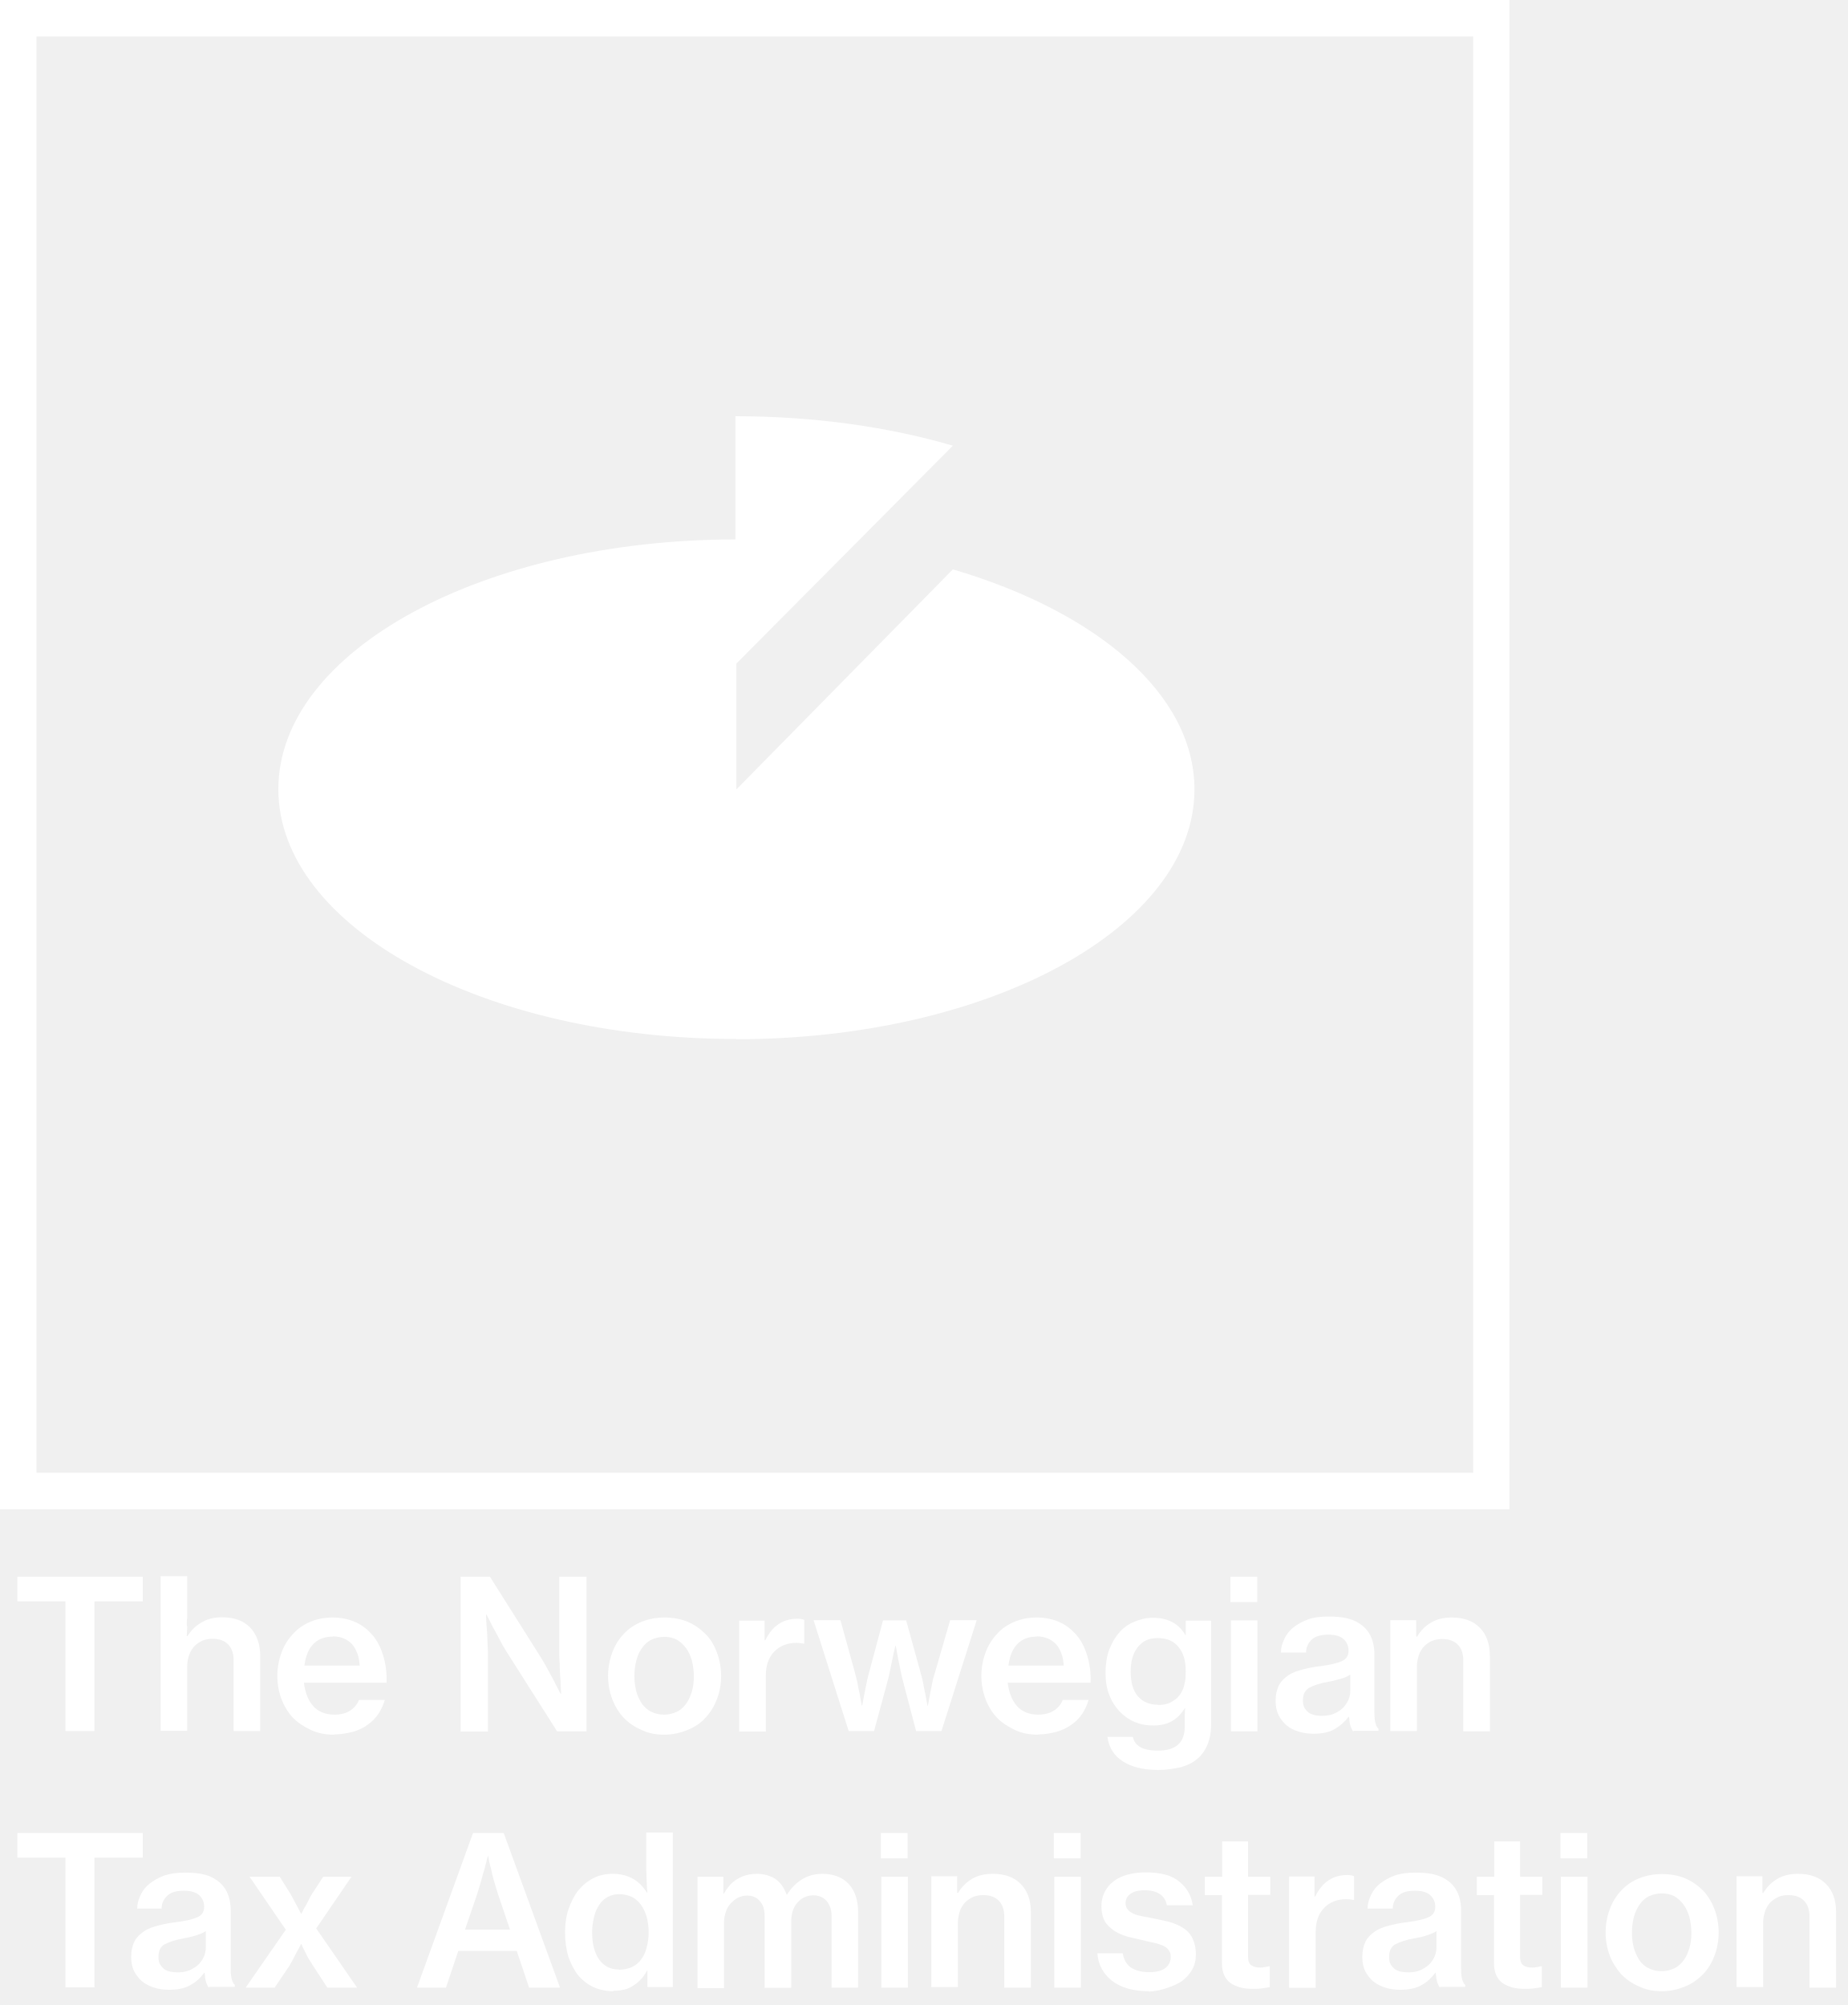
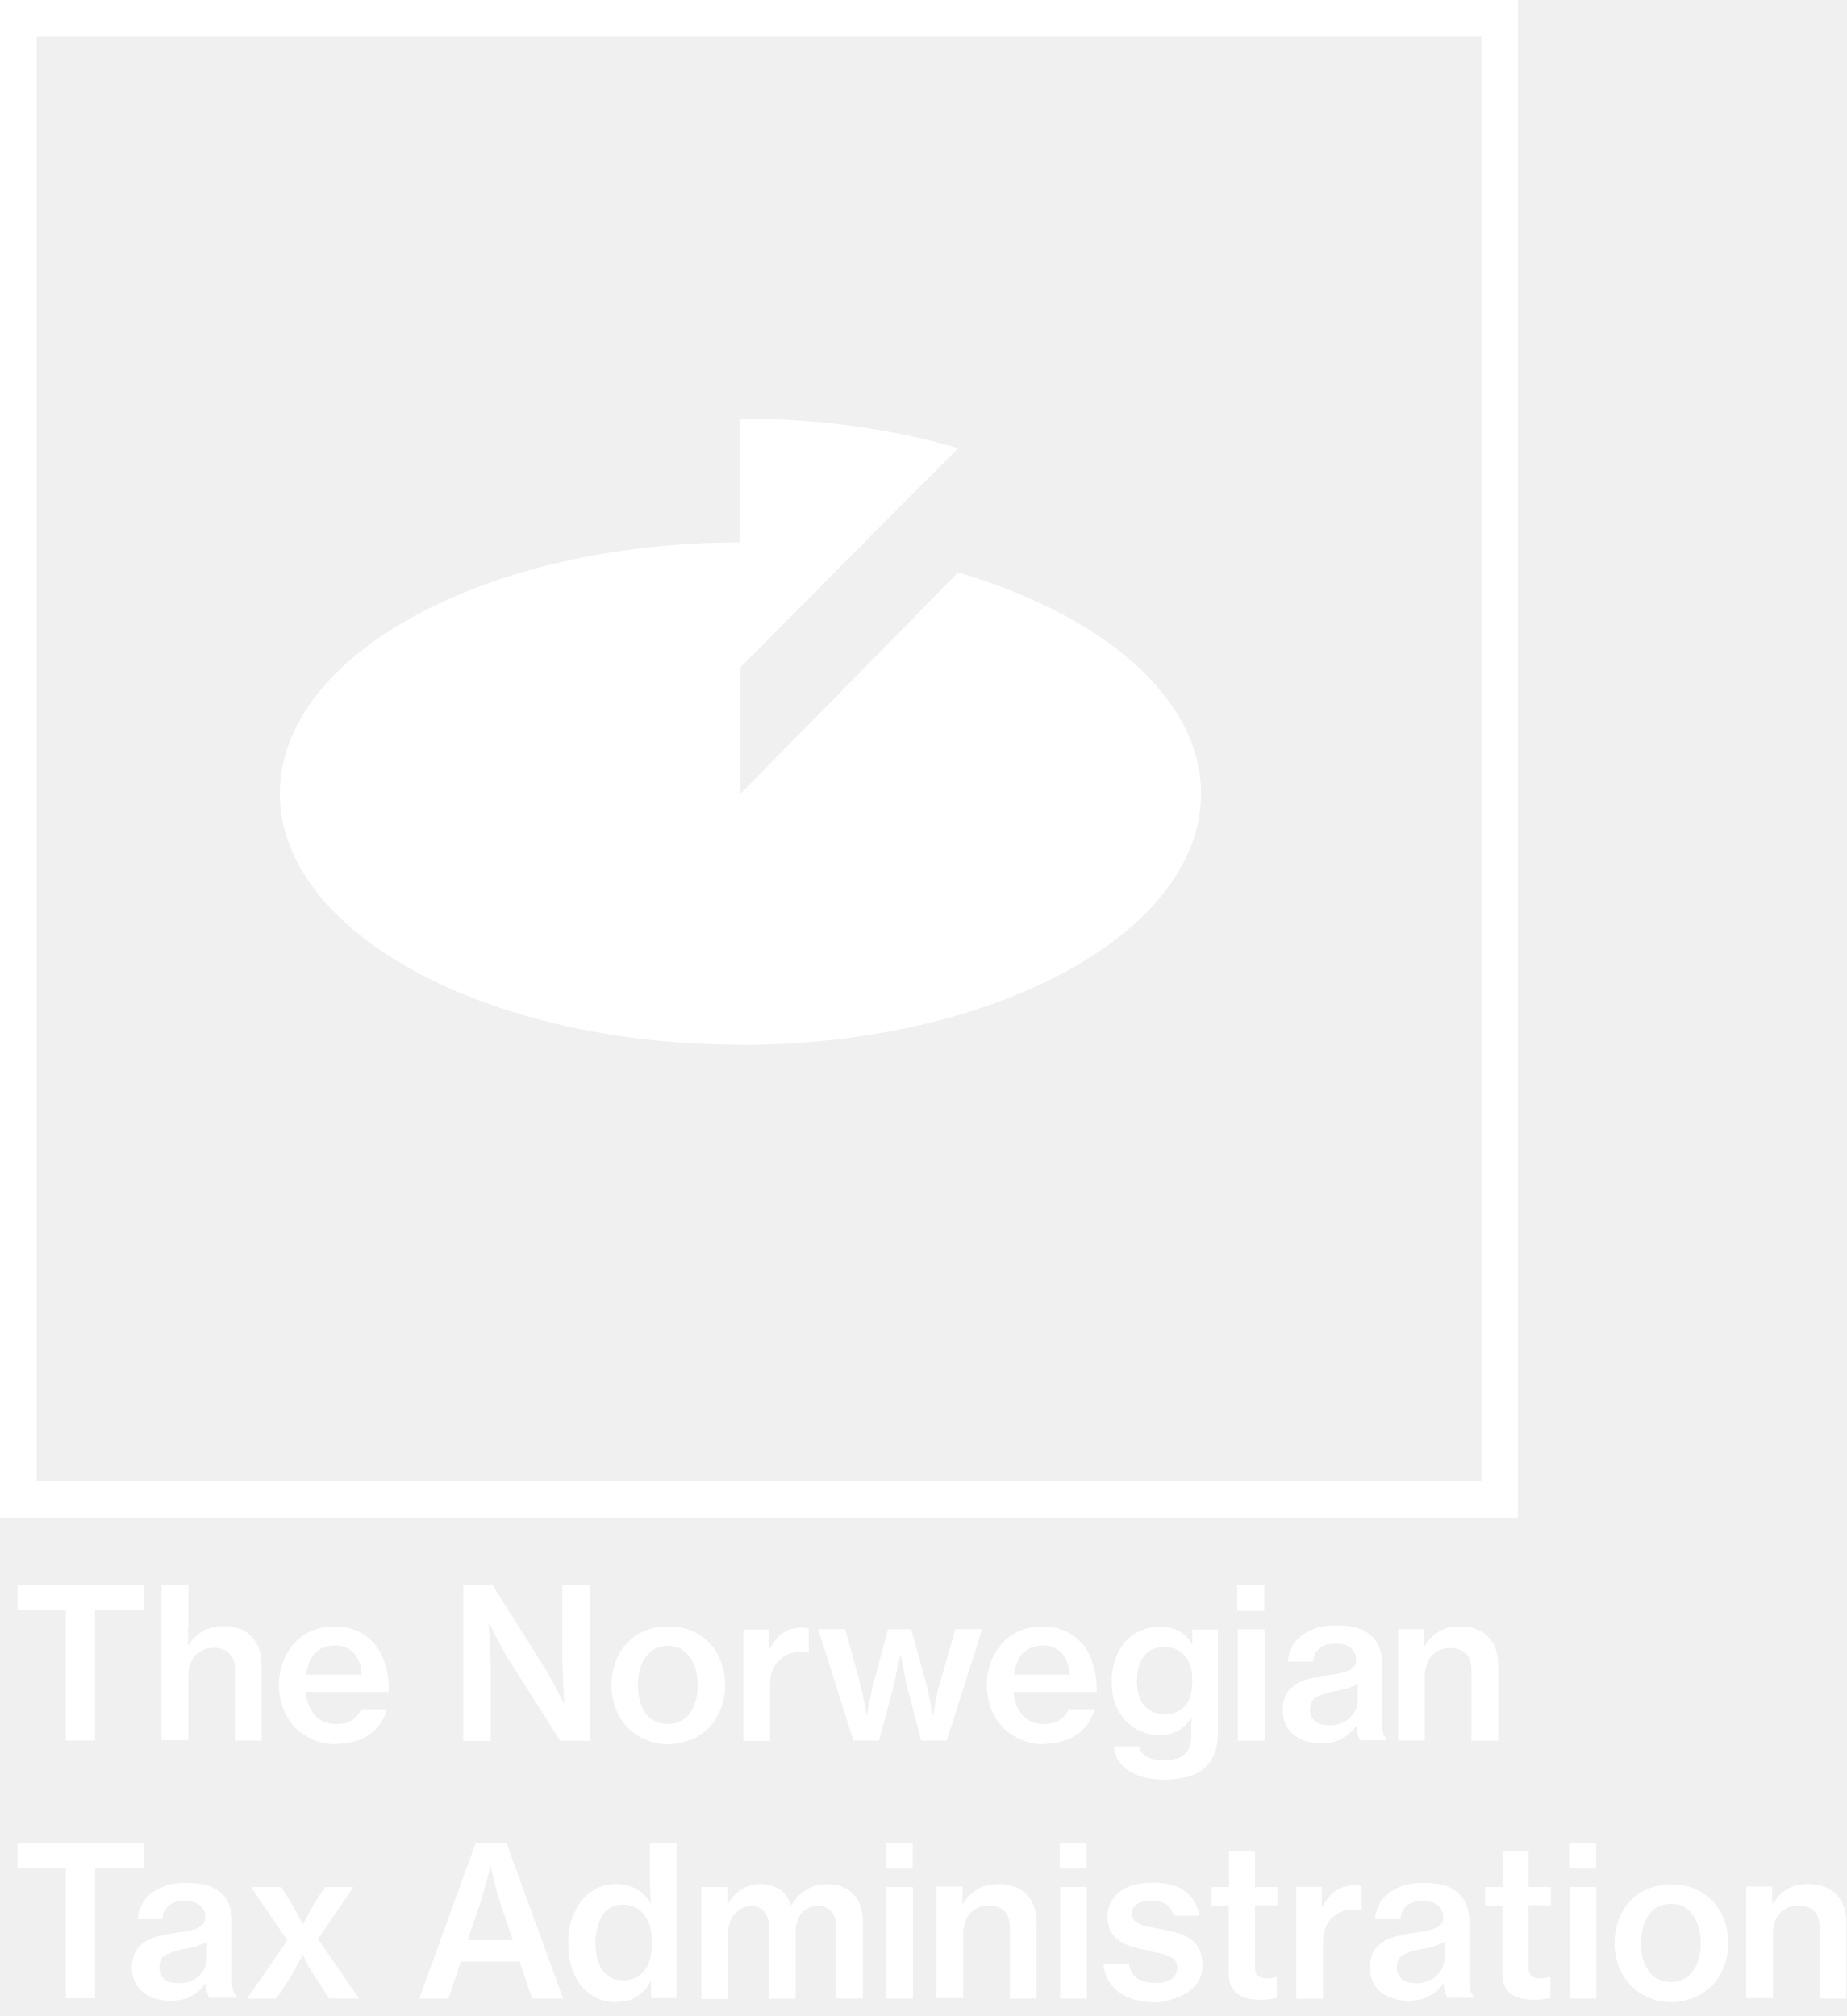
- <svg xmlns="http://www.w3.org/2000/svg" width="82" height="89" viewBox="0 0 82 89" fill="none">
-   <g clip-path="url(#clip0_4502_997)">
-     <path d="M0.771 69.987H6.337V71.081H4.192V76.839H2.905V71.081H0.771V69.987Z" fill="white" />
-     <path d="M8.31 72.176C8.31 72.337 8.289 72.497 8.289 72.626H8.321C8.482 72.369 8.696 72.154 8.954 72.015C9.2 71.865 9.501 71.79 9.854 71.79C10.391 71.79 10.809 71.94 11.098 72.24C11.388 72.54 11.549 72.969 11.549 73.495V76.84H10.369V73.688C10.369 73.398 10.283 73.151 10.123 72.991C9.962 72.83 9.737 72.744 9.426 72.744C9.265 72.744 9.104 72.776 8.975 72.83C8.847 72.894 8.718 72.98 8.621 73.076C8.525 73.194 8.439 73.323 8.396 73.463C8.343 73.613 8.31 73.773 8.31 73.945V76.829H7.131V69.967H8.31V71.822C8.289 71.886 8.289 72.004 8.289 72.165L8.31 72.176Z" fill="white" />
-     <path d="M14.839 77.001C14.453 77.001 14.099 76.937 13.788 76.786C13.477 76.636 13.209 76.465 12.995 76.24C12.78 76.014 12.609 75.725 12.491 75.414C12.373 75.103 12.309 74.749 12.309 74.395C12.309 74.041 12.373 73.688 12.491 73.366C12.609 73.044 12.78 72.765 12.995 72.54C13.209 72.293 13.467 72.122 13.767 71.993C14.067 71.865 14.4 71.8 14.764 71.8C15.129 71.8 15.44 71.865 15.729 71.983C16.008 72.1 16.244 72.272 16.458 72.497C16.705 72.755 16.877 73.076 16.994 73.452C17.113 73.827 17.177 74.245 17.155 74.695H13.488C13.542 75.114 13.67 75.468 13.896 75.725C14.121 75.982 14.443 76.111 14.85 76.111C15.129 76.111 15.365 76.047 15.547 75.929C15.729 75.811 15.858 75.65 15.933 75.457H17.08C17.016 75.682 16.919 75.875 16.802 76.068C16.673 76.261 16.512 76.422 16.33 76.55C16.137 76.701 15.922 76.797 15.665 76.872C15.408 76.937 15.129 76.99 14.829 76.99L14.839 77.001ZM14.775 72.647C14.389 72.647 14.099 72.765 13.885 73.001C13.67 73.237 13.563 73.548 13.51 73.934H15.965C15.944 73.527 15.815 73.205 15.622 72.98C15.408 72.755 15.118 72.637 14.764 72.637L14.775 72.647Z" fill="white" />
-     <path d="M20.436 69.988H21.745L24.018 73.591C24.114 73.741 24.211 73.913 24.308 74.095C24.404 74.277 24.5 74.449 24.586 74.61C24.683 74.803 24.779 74.996 24.876 75.178H24.908C24.887 74.964 24.887 74.76 24.876 74.567C24.854 74.385 24.854 74.192 24.844 73.999C24.844 73.784 24.822 73.613 24.822 73.43V69.988H26.034V76.851H24.726L22.452 73.269C22.356 73.119 22.259 72.948 22.163 72.755C22.066 72.562 21.97 72.401 21.884 72.24C21.788 72.047 21.691 71.854 21.595 71.672H21.573C21.573 71.886 21.595 72.09 21.605 72.283C21.627 72.465 21.627 72.658 21.637 72.851C21.637 73.066 21.659 73.237 21.659 73.42V76.862H20.447V69.999H20.426L20.436 69.988Z" fill="white" />
-     <path d="M29.497 77.001C29.111 77.001 28.768 76.937 28.468 76.786C28.157 76.658 27.889 76.465 27.674 76.24C27.46 76.014 27.288 75.725 27.171 75.414C27.053 75.103 26.988 74.749 26.988 74.395C26.988 74.041 27.053 73.688 27.171 73.366C27.288 73.044 27.46 72.765 27.674 72.54C27.9 72.293 28.157 72.122 28.468 71.993C28.779 71.865 29.133 71.8 29.497 71.8C29.862 71.8 30.227 71.865 30.527 71.993C30.838 72.122 31.095 72.315 31.32 72.54C31.546 72.765 31.706 73.044 31.824 73.366C31.942 73.688 32.007 74.031 32.007 74.395C32.007 74.76 31.942 75.103 31.824 75.414C31.706 75.725 31.535 76.014 31.32 76.24C31.106 76.486 30.838 76.658 30.527 76.786C30.216 76.915 29.862 77.001 29.497 77.001ZM29.476 76.111C29.69 76.111 29.884 76.057 30.044 75.982C30.205 75.907 30.355 75.768 30.452 75.628C30.57 75.468 30.645 75.285 30.709 75.082C30.773 74.867 30.795 74.642 30.795 74.406C30.795 74.17 30.763 73.934 30.709 73.709C30.645 73.495 30.559 73.302 30.452 73.162C30.334 73.001 30.205 72.883 30.044 72.787C29.884 72.701 29.69 72.658 29.476 72.658C29.262 72.658 29.069 72.712 28.908 72.787C28.747 72.862 28.597 73.001 28.489 73.162C28.372 73.323 28.297 73.505 28.243 73.709C28.189 73.913 28.157 74.149 28.157 74.406C28.157 74.653 28.189 74.878 28.243 75.082C28.297 75.296 28.393 75.468 28.489 75.628C28.607 75.778 28.736 75.907 28.908 75.982C29.069 76.068 29.262 76.111 29.476 76.111Z" fill="white" />
-     <path d="M33.936 72.808H33.969C34.28 72.165 34.762 71.854 35.384 71.854C35.534 71.854 35.631 71.875 35.695 71.908V72.959H35.663C35.566 72.937 35.448 72.926 35.341 72.926C34.955 72.926 34.633 73.044 34.376 73.302C34.119 73.559 33.99 73.913 33.99 74.395V76.862H32.81V71.94H33.936V72.808Z" fill="white" />
-     <path d="M36.092 71.918H37.303L37.936 74.213C37.968 74.363 38.022 74.524 38.054 74.685C38.086 74.867 38.118 75.028 38.151 75.168C38.183 75.35 38.215 75.521 38.247 75.704H38.269C38.301 75.521 38.333 75.361 38.365 75.189C38.397 75.039 38.429 74.878 38.462 74.706C38.494 74.524 38.547 74.363 38.58 74.224L39.191 71.929H40.22L40.853 74.224C40.885 74.374 40.938 74.513 40.971 74.696C41.003 74.878 41.035 75.039 41.067 75.178C41.099 75.361 41.132 75.532 41.164 75.714H41.185C41.217 75.532 41.249 75.361 41.282 75.178C41.314 75.028 41.346 74.867 41.378 74.696C41.41 74.513 41.464 74.353 41.507 74.213L42.172 71.918H43.351L41.786 76.84H40.66L40.048 74.503C40.016 74.374 39.984 74.224 39.952 74.063C39.92 73.902 39.888 73.741 39.855 73.591C39.823 73.409 39.791 73.237 39.759 73.055H39.738C39.705 73.237 39.652 73.409 39.62 73.591C39.587 73.741 39.555 73.902 39.523 74.063C39.491 74.224 39.459 74.374 39.427 74.503L38.794 76.84H37.668L36.113 71.929L36.092 71.918Z" fill="white" />
-     <path d="M46.087 77.001C45.701 77.001 45.347 76.937 45.036 76.786C44.725 76.636 44.457 76.465 44.243 76.24C44.028 76.014 43.857 75.725 43.739 75.414C43.621 75.092 43.557 74.749 43.557 74.395C43.557 74.041 43.621 73.688 43.739 73.366C43.857 73.044 44.028 72.765 44.243 72.54C44.457 72.293 44.715 72.122 45.015 71.993C45.315 71.865 45.648 71.8 46.012 71.8C46.377 71.8 46.688 71.865 46.977 71.983C47.256 72.1 47.492 72.272 47.706 72.497C47.953 72.755 48.125 73.076 48.242 73.452C48.361 73.827 48.425 74.245 48.403 74.695H44.725C44.779 75.114 44.908 75.468 45.133 75.725C45.358 75.982 45.68 76.111 46.087 76.111C46.366 76.111 46.602 76.047 46.784 75.929C46.967 75.811 47.095 75.65 47.17 75.457H48.318C48.253 75.682 48.157 75.875 48.039 76.068C47.91 76.261 47.749 76.422 47.567 76.55C47.385 76.679 47.16 76.797 46.902 76.872C46.645 76.937 46.366 76.99 46.077 76.99L46.087 77.001ZM46.023 72.647C45.637 72.647 45.347 72.765 45.133 73.001C44.918 73.237 44.811 73.548 44.758 73.934H47.213C47.192 73.527 47.063 73.205 46.87 72.98C46.645 72.755 46.366 72.637 46.012 72.637L46.023 72.647Z" fill="white" />
-     <path d="M51.417 78.567C50.752 78.567 50.226 78.438 49.83 78.18C49.433 77.923 49.218 77.569 49.154 77.097H50.28C50.366 77.505 50.73 77.709 51.395 77.709C52.189 77.709 52.586 77.355 52.586 76.626V76.143C52.586 76.025 52.586 75.918 52.607 75.832H52.586C52.425 76.079 52.242 76.272 52.017 76.4C51.792 76.529 51.513 76.593 51.191 76.593C50.87 76.593 50.612 76.54 50.355 76.433C50.098 76.325 49.873 76.154 49.68 75.961C49.487 75.746 49.336 75.51 49.229 75.221C49.111 74.931 49.068 74.588 49.068 74.234C49.068 73.881 49.122 73.527 49.229 73.237C49.347 72.926 49.487 72.69 49.669 72.476C49.851 72.261 50.076 72.101 50.334 71.993C50.591 71.886 50.87 71.811 51.159 71.811C51.835 71.811 52.317 72.068 52.607 72.572H52.628V71.94H53.754V76.54C53.754 76.894 53.701 77.183 53.593 77.441C53.486 77.698 53.336 77.912 53.143 78.073C52.929 78.255 52.693 78.363 52.403 78.448C52.092 78.513 51.77 78.567 51.417 78.567ZM51.395 75.682C51.62 75.682 51.803 75.65 51.964 75.564C52.124 75.478 52.253 75.382 52.35 75.253C52.446 75.124 52.532 74.964 52.564 74.781C52.618 74.599 52.628 74.395 52.628 74.181C52.628 73.741 52.532 73.387 52.317 73.119C52.103 72.851 51.803 72.712 51.385 72.712C50.998 72.712 50.709 72.84 50.495 73.119C50.28 73.398 50.184 73.752 50.184 74.202C50.184 74.653 50.28 75.028 50.495 75.285C50.72 75.543 51.009 75.671 51.395 75.671V75.682Z" fill="white" />
-     <path d="M54.611 69.988H55.802V71.114H54.611V69.988ZM54.633 71.929H55.812V76.851H54.633V71.929Z" fill="white" />
-     <path d="M60.059 76.861C60.059 76.861 59.974 76.733 59.941 76.615C59.909 76.518 59.888 76.368 59.877 76.207H59.855C59.695 76.422 59.502 76.593 59.255 76.743C59.008 76.894 58.687 76.958 58.301 76.958C58.054 76.958 57.829 76.926 57.636 76.861C57.421 76.797 57.25 76.711 57.1 76.583C56.95 76.454 56.842 76.304 56.746 76.132C56.66 75.95 56.617 75.746 56.617 75.5C56.617 75.221 56.671 74.996 56.767 74.803C56.864 74.62 57.014 74.481 57.185 74.363C57.357 74.245 57.572 74.17 57.818 74.106C58.065 74.041 58.333 73.988 58.622 73.956C59.03 73.902 59.33 73.838 59.544 73.741C59.759 73.645 59.855 73.494 59.855 73.269C59.855 73.055 59.77 72.883 59.63 72.755C59.491 72.626 59.255 72.561 58.965 72.561C58.622 72.561 58.386 72.626 58.226 72.776C58.065 72.926 57.968 73.119 57.968 73.355H56.853C56.853 73.141 56.907 72.948 57.003 72.755C57.089 72.561 57.228 72.379 57.411 72.24C57.593 72.09 57.797 71.983 58.054 71.886C58.311 71.79 58.622 71.757 58.976 71.757C59.266 71.757 59.512 71.779 59.737 71.822C59.963 71.875 60.145 71.94 60.306 72.047C60.778 72.336 61.003 72.808 61.003 73.451V76.046C61.003 76.261 61.024 76.4 61.056 76.518C61.089 76.636 61.142 76.701 61.185 76.743V76.829H60.07V76.851L60.059 76.861ZM58.676 76.164C58.89 76.164 59.062 76.132 59.212 76.068C59.362 76.004 59.491 75.918 59.598 75.821C59.695 75.725 59.78 75.596 59.845 75.467C59.898 75.339 59.931 75.189 59.931 75.06V74.331C59.813 74.417 59.673 74.481 59.491 74.524C59.309 74.577 59.148 74.62 58.955 74.653C58.58 74.717 58.311 74.813 58.118 74.91C57.925 75.028 57.829 75.199 57.829 75.478C57.829 75.607 57.85 75.725 57.893 75.8C57.936 75.875 58.011 75.961 58.075 76.014C58.14 76.068 58.236 76.1 58.354 76.132C58.483 76.164 58.58 76.164 58.697 76.164H58.676Z" fill="white" />
-     <path d="M62.867 72.647H62.899C63.06 72.369 63.275 72.165 63.532 72.015C63.789 71.865 64.1 71.8 64.433 71.8C64.969 71.8 65.387 71.95 65.677 72.251C65.987 72.562 66.127 72.98 66.127 73.505V76.851H64.947V73.698C64.947 73.409 64.862 73.162 64.701 73.001C64.54 72.84 64.315 72.755 64.004 72.755C63.843 72.755 63.682 72.787 63.553 72.84C63.425 72.894 63.296 72.99 63.2 73.087C63.103 73.205 63.017 73.334 62.974 73.473C62.931 73.612 62.889 73.784 62.889 73.956V76.84H61.709V71.918H62.856V72.626L62.867 72.647Z" fill="white" />
-     <path d="M0.771 81.365H6.337V82.459H4.192V88.217H2.905V82.459H0.771V81.365Z" fill="white" />
-     <path d="M9.264 88.228C9.264 88.228 9.179 88.099 9.146 87.981C9.114 87.885 9.093 87.734 9.082 87.573H9.061C8.9 87.788 8.707 87.981 8.46 88.11C8.213 88.26 7.892 88.324 7.506 88.324C7.259 88.324 7.034 88.292 6.841 88.228C6.626 88.163 6.455 88.067 6.305 87.949C6.155 87.82 6.047 87.67 5.951 87.499C5.865 87.316 5.822 87.112 5.822 86.866C5.822 86.587 5.876 86.362 5.972 86.169C6.069 85.987 6.219 85.847 6.391 85.729C6.562 85.611 6.777 85.536 7.023 85.472C7.27 85.407 7.538 85.354 7.827 85.322C8.235 85.268 8.535 85.204 8.75 85.107C8.964 85.022 9.061 84.861 9.061 84.635C9.061 84.421 8.975 84.249 8.835 84.121C8.696 83.992 8.46 83.928 8.171 83.928C7.827 83.928 7.592 83.992 7.431 84.142C7.27 84.292 7.173 84.485 7.173 84.721H6.09C6.09 84.507 6.144 84.314 6.24 84.121C6.326 83.928 6.466 83.746 6.648 83.606C6.83 83.467 7.034 83.349 7.291 83.252C7.549 83.166 7.86 83.124 8.213 83.124C8.503 83.124 8.75 83.145 8.975 83.188C9.2 83.231 9.382 83.306 9.543 83.413C10.015 83.692 10.24 84.174 10.24 84.818V87.413C10.24 87.627 10.261 87.767 10.294 87.885C10.326 88.002 10.38 88.067 10.422 88.11V88.195H9.275V88.217L9.264 88.228ZM7.881 87.552C8.096 87.552 8.267 87.52 8.417 87.456C8.567 87.391 8.696 87.305 8.803 87.209C8.9 87.112 8.986 86.995 9.05 86.855C9.103 86.726 9.136 86.576 9.136 86.448V85.719C9.018 85.804 8.878 85.847 8.696 85.912C8.514 85.965 8.353 86.008 8.16 86.04C7.785 86.105 7.516 86.201 7.323 86.297C7.13 86.394 7.034 86.587 7.034 86.866C7.034 86.995 7.055 87.112 7.098 87.188C7.152 87.273 7.216 87.348 7.281 87.402C7.366 87.456 7.441 87.499 7.559 87.52C7.688 87.541 7.785 87.552 7.903 87.552H7.881Z" fill="white" />
-     <path d="M12.674 85.644L11.076 83.306H12.416L12.899 84.078C12.952 84.164 12.995 84.26 13.049 84.357C13.102 84.454 13.145 84.55 13.199 84.636C13.253 84.754 13.317 84.85 13.36 84.947H13.381C13.435 84.85 13.478 84.732 13.542 84.636C13.596 84.55 13.639 84.454 13.692 84.357C13.746 84.26 13.789 84.164 13.842 84.078L14.346 83.306H15.601L14.035 85.601L15.848 88.228H14.529L13.885 87.242C13.832 87.156 13.767 87.059 13.703 86.952C13.639 86.845 13.585 86.737 13.542 86.641C13.478 86.523 13.424 86.416 13.381 86.298H13.36C13.306 86.416 13.242 86.523 13.178 86.641C13.124 86.737 13.06 86.855 13.017 86.952C12.952 87.07 12.899 87.166 12.856 87.242L12.191 88.228H10.904L12.695 85.644H12.674Z" fill="white" />
-     <path d="M20.985 81.365H22.357L24.856 88.228H23.483L22.936 86.598H20.341L19.795 88.228H18.508L20.995 81.365H20.985ZM20.663 85.654H22.636L22.1 84.067C22.036 83.853 21.971 83.66 21.918 83.467C21.864 83.274 21.821 83.092 21.789 82.931C21.735 82.749 21.703 82.577 21.671 82.395H21.65C21.596 82.588 21.553 82.781 21.5 82.974C21.446 83.135 21.403 83.317 21.349 83.51C21.296 83.703 21.231 83.885 21.189 84.046L20.642 85.644L20.663 85.654Z" fill="white" />
-     <path d="M27.235 88.389C26.914 88.389 26.603 88.324 26.345 88.206C26.088 88.088 25.863 87.917 25.67 87.692C25.488 87.466 25.348 87.188 25.23 86.866C25.134 86.544 25.08 86.191 25.08 85.783C25.08 85.376 25.134 85.022 25.241 84.722C25.359 84.4 25.498 84.121 25.681 83.896C25.874 83.671 26.099 83.488 26.356 83.36C26.613 83.231 26.903 83.177 27.214 83.177C27.557 83.177 27.857 83.263 28.104 83.403C28.361 83.553 28.554 83.756 28.715 84.014H28.737C28.715 83.885 28.715 83.724 28.704 83.542C28.704 83.36 28.683 83.167 28.683 82.995V81.344H29.863V88.206H28.737V87.477H28.715C28.565 87.767 28.361 87.981 28.104 88.142C27.879 88.303 27.568 88.367 27.235 88.367V88.389ZM27.482 87.434C27.697 87.434 27.89 87.381 28.05 87.316C28.211 87.231 28.361 87.123 28.458 86.973C28.576 86.823 28.651 86.652 28.704 86.437C28.758 86.223 28.79 86.019 28.79 85.772C28.79 85.526 28.758 85.3 28.704 85.097C28.651 84.893 28.554 84.711 28.458 84.561C28.34 84.41 28.211 84.282 28.05 84.207C27.89 84.132 27.697 84.078 27.482 84.078C27.289 84.078 27.107 84.132 26.967 84.207C26.828 84.282 26.689 84.4 26.592 84.561C26.495 84.711 26.41 84.882 26.367 85.097C26.313 85.311 26.281 85.536 26.281 85.762C26.281 86.266 26.378 86.652 26.571 86.952C26.785 87.263 27.075 87.424 27.471 87.424L27.482 87.434Z" fill="white" />
-     <path d="M30.979 83.306H32.104V84.046H32.136C32.297 83.767 32.49 83.542 32.737 83.402C32.984 83.252 33.273 83.177 33.606 83.177C33.916 83.177 34.185 83.263 34.41 83.402C34.635 83.552 34.796 83.788 34.914 84.099H34.935C35.128 83.778 35.375 83.552 35.632 83.402C35.89 83.252 36.179 83.177 36.49 83.177C36.994 83.177 37.391 83.327 37.67 83.628C37.948 83.928 38.088 84.357 38.088 84.882V88.228H36.908V85.043C36.908 84.754 36.822 84.539 36.683 84.378C36.544 84.217 36.34 84.132 36.104 84.132C35.815 84.132 35.568 84.249 35.396 84.453C35.203 84.668 35.117 84.957 35.117 85.311V88.239H33.938V85.054C33.938 84.764 33.874 84.55 33.724 84.389C33.595 84.228 33.402 84.142 33.155 84.142C33.026 84.142 32.898 84.174 32.769 84.228C32.641 84.292 32.544 84.378 32.447 84.475C32.351 84.571 32.265 84.7 32.222 84.85C32.169 85 32.136 85.161 32.136 85.322V88.249H30.957V83.306H30.979Z" fill="white" />
-     <path d="M39.096 81.365H40.286V82.491H39.096V81.365ZM39.117 83.306H40.297V88.228H39.117V83.306Z" fill="white" />
-     <path d="M42.494 84.024H42.526C42.687 83.746 42.901 83.542 43.159 83.392C43.416 83.242 43.727 83.177 44.06 83.177C44.596 83.177 45.014 83.327 45.303 83.628C45.614 83.939 45.754 84.357 45.754 84.882V88.228H44.574V85.064C44.574 84.775 44.489 84.528 44.328 84.368C44.167 84.207 43.942 84.121 43.631 84.121C43.47 84.121 43.309 84.153 43.18 84.207C43.052 84.271 42.923 84.357 42.826 84.453C42.73 84.571 42.644 84.7 42.601 84.839C42.558 84.979 42.516 85.15 42.516 85.322V88.206H41.336V83.284H42.483V84.014L42.494 84.024Z" fill="white" />
-     <path d="M46.773 81.365H47.964V82.491H46.773V81.365ZM46.795 83.306H47.974V88.228H46.795V83.306Z" fill="white" />
-     <path d="M50.998 88.389C50.29 88.389 49.743 88.228 49.346 87.917C48.961 87.606 48.746 87.209 48.703 86.705H49.829C49.883 86.995 50.011 87.22 50.215 87.349C50.419 87.478 50.687 87.542 51.008 87.542C51.33 87.542 51.577 87.478 51.738 87.349C51.888 87.22 51.963 87.059 51.963 86.866C51.963 86.738 51.931 86.641 51.866 86.555C51.802 86.469 51.716 86.405 51.609 86.362C51.502 86.319 51.362 86.266 51.202 86.234C51.041 86.201 50.88 86.169 50.687 86.116C50.462 86.062 50.236 86.019 50.011 85.955C49.797 85.891 49.604 85.805 49.443 85.698C49.282 85.579 49.132 85.451 49.035 85.279C48.939 85.108 48.885 84.872 48.885 84.604C48.885 84.379 48.939 84.164 49.035 83.971C49.132 83.789 49.261 83.628 49.443 83.499C49.604 83.371 49.818 83.274 50.054 83.21C50.29 83.145 50.558 83.113 50.848 83.113C51.513 83.113 52.006 83.242 52.338 83.521C52.681 83.799 52.874 84.132 52.939 84.572H51.791C51.706 84.132 51.373 83.907 50.805 83.907C50.526 83.907 50.322 83.96 50.172 84.068C50.022 84.175 49.958 84.325 49.958 84.486C49.958 84.604 49.99 84.679 50.054 84.765C50.118 84.85 50.204 84.893 50.312 84.947C50.419 85.001 50.558 85.033 50.719 85.065C50.869 85.097 51.041 85.129 51.223 85.161C51.47 85.215 51.695 85.258 51.899 85.311C52.124 85.376 52.317 85.462 52.499 85.569C52.681 85.687 52.821 85.826 52.917 86.019C53.014 86.212 53.078 86.459 53.078 86.748C53.078 87.006 53.025 87.231 52.917 87.424C52.81 87.617 52.66 87.778 52.478 87.928C52.285 88.056 52.07 88.153 51.813 88.239C51.555 88.325 51.277 88.4 50.987 88.4L50.998 88.389Z" fill="white" />
-     <path d="M53.485 83.306H54.247V81.741H55.394V83.306H56.38V84.111H55.394V86.866C55.394 87.049 55.448 87.177 55.544 87.242C55.641 87.306 55.769 87.338 55.93 87.338C55.995 87.338 56.059 87.338 56.123 87.317C56.188 87.317 56.252 87.295 56.306 87.284H56.359V88.207C56.263 88.228 56.145 88.239 56.016 88.26C55.887 88.282 55.737 88.282 55.576 88.282C55.383 88.282 55.201 88.26 55.029 88.217C54.869 88.164 54.718 88.099 54.611 88.024C54.504 87.949 54.397 87.81 54.332 87.671C54.268 87.52 54.236 87.349 54.236 87.124V84.121H53.475V83.317H53.496L53.485 83.306Z" fill="white" />
-     <path d="M58.343 84.185H58.375C58.686 83.542 59.168 83.231 59.79 83.231C59.94 83.231 60.037 83.252 60.101 83.285V84.335H60.069C59.973 84.314 59.855 84.303 59.747 84.303C59.361 84.303 59.04 84.421 58.782 84.678C58.525 84.936 58.396 85.29 58.396 85.772V88.239H57.217V83.295H58.343V84.185Z" fill="white" />
-     <path d="M63.907 88.228C63.907 88.228 63.821 88.099 63.789 87.981C63.757 87.885 63.735 87.734 63.725 87.573H63.703C63.542 87.788 63.349 87.981 63.103 88.11C62.856 88.26 62.534 88.324 62.148 88.324C61.902 88.324 61.676 88.292 61.483 88.228C61.269 88.163 61.097 88.067 60.947 87.949C60.797 87.82 60.69 87.67 60.593 87.499C60.508 87.316 60.465 87.112 60.465 86.866C60.465 86.587 60.519 86.362 60.615 86.169C60.712 85.987 60.862 85.847 61.033 85.729C61.205 85.611 61.419 85.536 61.666 85.472C61.912 85.407 62.181 85.354 62.47 85.322C62.877 85.268 63.178 85.204 63.392 85.107C63.607 85.022 63.703 84.861 63.703 84.635C63.703 84.421 63.617 84.249 63.478 84.121C63.339 83.992 63.103 83.928 62.813 83.928C62.47 83.928 62.234 83.992 62.073 84.142C61.912 84.292 61.816 84.485 61.816 84.721H60.701C60.701 84.507 60.754 84.314 60.851 84.121C60.937 83.928 61.076 83.746 61.258 83.606C61.441 83.467 61.644 83.349 61.902 83.252C62.159 83.166 62.47 83.124 62.824 83.124C63.113 83.124 63.36 83.145 63.585 83.188C63.81 83.242 63.993 83.306 64.153 83.413C64.625 83.692 64.85 84.174 64.85 84.818V87.413C64.85 87.627 64.872 87.767 64.904 87.885C64.936 88.002 64.99 88.067 65.033 88.11V88.195H63.918V88.217L63.907 88.228ZM62.502 87.552C62.717 87.552 62.888 87.52 63.038 87.456C63.188 87.391 63.317 87.305 63.424 87.209C63.521 87.112 63.607 86.995 63.671 86.855C63.725 86.726 63.757 86.576 63.757 86.448V85.719C63.639 85.804 63.499 85.847 63.317 85.912C63.135 85.976 62.974 86.008 62.781 86.04C62.406 86.105 62.138 86.201 61.945 86.297C61.752 86.394 61.655 86.587 61.655 86.866C61.655 86.995 61.676 87.112 61.719 87.188C61.762 87.263 61.837 87.348 61.902 87.402C61.987 87.456 62.063 87.499 62.181 87.52C62.309 87.541 62.427 87.552 62.524 87.552H62.502Z" fill="white" />
-     <path d="M65.559 83.306H66.321V81.741H67.468V83.306H68.455V84.111H67.468V86.866C67.468 87.049 67.522 87.177 67.618 87.242C67.715 87.306 67.844 87.338 68.004 87.338C68.069 87.338 68.133 87.338 68.197 87.317C68.262 87.317 68.326 87.295 68.38 87.284H68.433V88.207C68.337 88.228 68.219 88.239 68.09 88.26C67.962 88.282 67.811 88.282 67.65 88.282C67.457 88.282 67.275 88.26 67.104 88.217C66.943 88.164 66.793 88.099 66.686 88.024C66.578 87.949 66.471 87.81 66.407 87.671C66.342 87.52 66.31 87.349 66.31 87.124V84.121H65.549V83.317H65.57L65.559 83.306Z" fill="white" />
-     <path d="M69.258 81.365H70.448V82.491H69.258V81.365ZM69.279 83.306H70.459V88.228H69.279V83.306Z" fill="white" />
-     <path d="M73.773 88.389C73.387 88.389 73.044 88.324 72.743 88.174C72.433 88.046 72.164 87.852 71.95 87.627C71.736 87.381 71.564 87.113 71.446 86.802C71.328 86.48 71.264 86.137 71.264 85.783C71.264 85.429 71.328 85.075 71.446 84.754C71.564 84.432 71.736 84.153 71.95 83.928C72.175 83.681 72.433 83.51 72.743 83.381C73.054 83.252 73.408 83.188 73.773 83.188C74.137 83.188 74.502 83.252 74.802 83.381C75.103 83.51 75.371 83.703 75.596 83.928C75.821 84.174 75.982 84.443 76.1 84.754C76.218 85.075 76.282 85.418 76.282 85.783C76.282 86.147 76.218 86.491 76.1 86.802C75.982 87.123 75.81 87.402 75.596 87.627C75.381 87.852 75.113 88.046 74.802 88.174C74.491 88.303 74.137 88.389 73.773 88.389ZM73.751 87.499C73.966 87.499 74.159 87.445 74.32 87.37C74.481 87.295 74.631 87.156 74.727 87.016C74.845 86.866 74.92 86.673 74.984 86.469C75.049 86.255 75.07 86.03 75.07 85.794C75.07 85.558 75.038 85.322 74.984 85.097C74.92 84.882 74.834 84.689 74.727 84.55C74.609 84.389 74.481 84.271 74.32 84.174C74.159 84.089 73.966 84.046 73.751 84.046C73.537 84.046 73.344 84.099 73.183 84.174C73.022 84.25 72.872 84.389 72.765 84.55C72.658 84.711 72.572 84.893 72.518 85.097C72.465 85.311 72.433 85.536 72.433 85.794C72.433 86.051 72.465 86.266 72.518 86.469C72.572 86.673 72.668 86.855 72.765 87.016C72.883 87.177 73.011 87.295 73.183 87.37C73.344 87.456 73.537 87.499 73.751 87.499Z" fill="white" />
-     <path d="M78.234 84.024H78.266C78.427 83.746 78.642 83.542 78.899 83.392C79.156 83.242 79.467 83.177 79.8 83.177C80.336 83.177 80.754 83.327 81.044 83.628C81.355 83.939 81.494 84.357 81.494 84.882V88.228H80.314V85.064C80.314 84.775 80.229 84.528 80.068 84.368C79.907 84.207 79.682 84.121 79.371 84.121C79.21 84.121 79.049 84.153 78.921 84.207C78.792 84.271 78.663 84.357 78.567 84.453C78.47 84.571 78.384 84.7 78.341 84.839C78.299 84.979 78.256 85.15 78.256 85.322V88.206H77.076V83.284H78.224V84.014L78.234 84.024Z" fill="white" />
-     <path d="M66.997 66.997H0V0H66.997V66.997ZM1.619 65.377H65.388V1.619H1.619V65.388V65.377Z" fill="white" />
-     <path d="M32.673 46.119C21.457 46.119 12.354 41.165 12.354 35.032C12.354 28.898 21.447 23.955 32.641 23.944V18.476C36.115 18.476 39.44 18.947 42.292 19.784L32.684 29.456V35.042L42.292 25.274C48.672 27.15 53.015 30.807 53.015 35.042C53.015 41.165 43.911 46.13 32.673 46.13V46.119Z" fill="white" />
-   </g>
-   <defs>
-     <clipPath id="clip0_4502_997">
-       <rect width="81.494" height="89" fill="white" />
-     </clipPath>
-   </defs>
+ <svg xmlns="http://www.w3.org/2000/svg" data-name="Layer 1" viewBox="0 0 76 83">
+   <path d="M.72 65.27h5.19v1.02h-2v5.37h-1.2v-5.37H.72v-1.02ZM7.75 67.31c0 .15-.02.3-.02.42h.03c.15-.24.35-.44.59-.57.23-.14.51-.21.84-.21.5 0 .89.14 1.16.42s.42.68.42 1.17v3.12h-1.1v-2.94c0-.27-.08-.5-.23-.65s-.36-.23-.65-.23c-.15 0-.3.03-.42.08-.12.06-.24.14-.33.23-.09.11-.17.23-.21.36-.05.14-.08.29-.08.45v2.69h-1.1v-6.4h1.1v1.73c-.02.06-.02.17-.02.32ZM13.84 71.81c-.36 0-.69-.06-.98-.2s-.54-.3-.74-.51-.36-.48-.47-.77-.17-.62-.17-.95.06-.66.17-.96.27-.56.47-.77c.2-.23.44-.39.72-.51s.59-.18.93-.18.63.06.9.17c.26.11.48.27.68.48.23.24.39.54.5.89.11.35.17.74.15 1.16h-3.42c.05.39.17.72.38.96s.51.36.89.36c.26 0 .48-.06.65-.17.17-.11.29-.26.36-.44h1.07c-.06.21-.15.39-.26.57-.12.18-.27.33-.44.45-.18.14-.38.23-.62.3-.24.06-.5.11-.78.11Zm-.06-4.06c-.36 0-.63.11-.83.33s-.3.51-.35.87h2.29c-.02-.38-.14-.68-.32-.89-.2-.21-.47-.32-.8-.32ZM19.06 65.27h1.22l2.12 3.36c.09.14.18.3.27.47s.18.33.26.48c.09.18.18.36.27.53h.03c-.02-.2-.02-.39-.03-.57-.02-.17-.02-.35-.03-.53 0-.2-.02-.36-.02-.53v-3.21h1.13v6.4h-1.22l-2.12-3.34c-.09-.14-.18-.3-.27-.48s-.18-.33-.26-.48c-.09-.18-.18-.36-.27-.53h-.02c0 .2.02.39.03.57.02.17.02.35.03.53 0 .2.02.36.02.53v3.21h-1.13v-6.4h-.02ZM27.51 71.81c-.36 0-.68-.06-.96-.2-.29-.12-.54-.3-.74-.51-.2-.21-.36-.48-.47-.77s-.17-.62-.17-.95.06-.66.17-.96.27-.56.47-.77c.21-.23.45-.39.74-.51s.62-.18.96-.18.68.06.96.18c.29.12.53.3.74.51s.36.47.47.77.17.62.17.96-.06.66-.17.95-.27.56-.47.77c-.2.23-.45.39-.74.51s-.62.2-.96.2Zm-.02-.83c.2 0 .38-.05.53-.12s.29-.2.38-.33c.11-.15.18-.32.24-.51.06-.2.08-.41.08-.63s-.03-.44-.08-.65c-.06-.2-.14-.38-.24-.51-.11-.15-.23-.26-.38-.35-.15-.08-.33-.12-.53-.12s-.38.05-.53.12-.29.2-.39.35c-.11.15-.18.32-.23.51a2.57 2.57 0 0 0 0 1.28c.05.2.14.36.23.51.11.14.23.26.39.33.15.08.33.12.53.12ZM31.65 67.9h.03c.29-.6.74-.89 1.32-.89.14 0 .23.02.29.05v.98h-.03c-.09-.02-.2-.03-.3-.03-.36 0-.66.11-.9.35s-.36.57-.36 1.02v2.3h-1.1v-4.59h1.05v.81ZM33.66 67.07h1.13l.59 2.14c.03.14.08.29.11.44.03.17.06.32.09.45l.09.5h.02c.03-.17.06-.32.09-.48.03-.14.06-.29.09-.45.03-.17.08-.32.11-.45l.57-2.14h.96l.59 2.14c.03.14.08.27.11.44s.06.32.09.45l.09.5h.02l.09-.5c.03-.14.06-.29.09-.45.03-.17.08-.32.12-.45l.62-2.14h1.1l-1.46 4.59h-1.05l-.57-2.18c-.03-.12-.06-.26-.09-.41-.03-.15-.06-.3-.09-.44l-.09-.5h-.02c-.03.17-.08.33-.11.5-.03.14-.06.29-.09.44-.03.15-.06.29-.09.41l-.59 2.18h-1.05l-1.45-4.58ZM42.98 71.81c-.36 0-.69-.06-.98-.2s-.54-.3-.74-.51-.36-.48-.47-.77a2.755 2.755 0 0 1 0-1.91c.11-.3.27-.56.47-.77.2-.23.44-.39.72-.51s.59-.18.93-.18.63.06.9.17c.26.11.48.27.68.48.23.24.39.54.5.89.11.35.17.74.15 1.16h-3.43c.05.39.17.72.38.96s.51.36.89.36c.26 0 .48-.06.65-.17.17-.11.29-.26.36-.44h1.07c-.06.21-.15.39-.26.57-.12.18-.27.33-.44.45s-.38.23-.62.3c-.24.06-.5.11-.77.11Zm-.06-4.06c-.36 0-.63.11-.83.33s-.3.51-.35.87h2.29c-.02-.38-.14-.68-.32-.89-.21-.21-.47-.32-.8-.32ZM47.95 73.27c-.62 0-1.11-.12-1.48-.36s-.57-.57-.63-1.01h1.05c.08.38.42.57 1.04.57.74 0 1.11-.33 1.11-1.01v-.45c0-.11 0-.21.02-.29h-.02c-.15.23-.32.41-.53.53s-.47.18-.77.18-.54-.05-.78-.15-.45-.26-.63-.44c-.18-.2-.32-.42-.42-.69-.11-.27-.15-.59-.15-.92s.05-.66.15-.93c.11-.29.24-.51.41-.71.17-.2.38-.35.62-.45s.5-.17.77-.17c.63 0 1.08.24 1.35.71h.02v-.59h1.05v4.29c0 .33-.05.6-.15.84s-.24.44-.42.59c-.2.17-.42.27-.69.35-.29.06-.59.11-.92.11Zm-.02-2.69c.21 0 .38-.03.53-.11s.27-.17.36-.29.17-.27.2-.44c.05-.17.06-.36.06-.56 0-.41-.09-.74-.29-.99s-.48-.38-.87-.38c-.36 0-.63.12-.83.38s-.29.59-.29 1.01.09.77.29 1.01c.21.24.48.36.84.36ZM50.93 65.27h1.11v1.05h-1.11v-1.05Zm.02 1.81h1.1v4.59h-1.1v-4.59ZM56.01 71.68s-.08-.12-.11-.23a1.68 1.68 0 0 1-.06-.38h-.02c-.15.2-.33.36-.56.5s-.53.2-.89.2c-.23 0-.44-.03-.62-.09-.2-.06-.36-.14-.5-.26s-.24-.26-.33-.42a1.35 1.35 0 0 1-.12-.59c0-.26.05-.47.14-.65.09-.17.23-.3.39-.41s.36-.18.59-.24.48-.11.75-.14c.38-.05.66-.11.86-.2s.29-.23.29-.44c0-.2-.08-.36-.21-.48s-.35-.18-.62-.18c-.32 0-.54.06-.69.2s-.24.32-.24.54h-1.04c0-.2.05-.38.14-.56.08-.18.21-.35.38-.48.17-.14.36-.24.6-.33s.53-.12.86-.12c.27 0 .5.02.71.06.21.05.38.11.53.21.44.27.65.71.65 1.31v2.42c0 .2.02.33.05.44.03.11.08.17.12.21v.08h-1.04v.02Zm-1.29-.65c.2 0 .36-.03.5-.09s.26-.14.36-.23c.09-.09.17-.21.23-.33.05-.12.08-.26.08-.38v-.68c-.11.08-.24.14-.41.18-.17.05-.32.09-.5.12-.35.06-.6.15-.78.24-.18.11-.27.27-.27.53 0 .12.02.23.06.3s.11.15.17.2.15.08.26.11c.12.03.21.03.32.03ZM58.63 67.75h.03c.15-.26.35-.45.59-.59s.53-.2.84-.2c.5 0 .89.14 1.16.42.29.29.42.68.42 1.17v3.12h-1.1v-2.94c0-.27-.08-.5-.23-.65s-.36-.23-.65-.23c-.15 0-.3.03-.42.08s-.24.14-.33.23c-.09.11-.17.23-.21.36s-.08.29-.08.45v2.69h-1.1v-4.59h1.07v.66ZM.72 75.88h5.19v1.02h-2v5.37h-1.2V76.9H.72v-1.02ZM8.64 82.28s-.08-.12-.11-.23a1.68 1.68 0 0 1-.06-.38h-.02c-.15.2-.33.38-.56.5-.23.14-.53.2-.89.2-.23 0-.44-.03-.62-.09-.2-.06-.36-.15-.5-.26-.14-.12-.24-.26-.33-.42a1.35 1.35 0 0 1-.12-.59c0-.26.05-.47.14-.65.09-.17.23-.3.39-.41s.36-.18.59-.24c.23-.06.48-.11.75-.14.38-.05.66-.11.86-.2.2-.08.29-.23.29-.44 0-.2-.08-.36-.21-.48s-.35-.18-.62-.18c-.32 0-.54.06-.69.2-.15.14-.24.32-.24.54H5.68c0-.2.05-.38.14-.56.08-.18.21-.35.38-.48s.36-.24.6-.33c.24-.08.53-.12.86-.12.27 0 .5.02.71.06s.38.11.53.21c.44.26.65.71.65 1.31v2.42c0 .2.02.33.05.44s.08.17.12.21v.08H8.65v.02Zm-1.29-.63c.2 0 .36-.03.5-.09s.26-.14.36-.23c.09-.09.17-.2.23-.33.05-.12.08-.26.08-.38v-.68c-.11.08-.24.12-.41.18-.17.05-.32.09-.5.12-.35.06-.6.15-.78.24s-.27.27-.27.53c0 .12.02.23.06.3.05.08.11.15.17.2.08.05.15.09.26.11.12.02.21.03.32.03ZM11.82 79.87l-1.49-2.18h1.25l.45.72c.05.08.09.17.14.26.05.09.09.18.14.26.05.11.11.2.15.29h.02c.05-.09.09-.2.15-.29.05-.08.09-.17.14-.26.05-.09.09-.18.14-.26l.47-.72h1.17l-1.46 2.14 1.69 2.45h-1.23l-.6-.92c-.05-.08-.11-.17-.17-.27s-.11-.2-.15-.29c-.06-.11-.11-.21-.15-.32h-.02c-.05.11-.11.21-.17.32-.05.09-.11.2-.15.29l-.15.27-.62.92h-1.2l1.67-2.41ZM19.57 75.88h1.28l2.33 6.4H21.9l-.51-1.52h-2.42l-.51 1.52h-1.2l2.32-6.4Zm-.3 4h1.84l-.5-1.48c-.06-.2-.12-.38-.17-.56s-.09-.35-.12-.5c-.05-.17-.08-.33-.11-.5h-.02c-.05.18-.09.36-.14.54-.05.15-.09.32-.14.5s-.11.35-.15.5l-.51 1.49ZM25.4 82.43c-.3 0-.59-.06-.83-.17-.24-.11-.45-.27-.63-.48-.17-.21-.3-.47-.41-.77-.09-.3-.14-.63-.14-1.01s.05-.71.15-.99c.11-.3.24-.56.41-.77.18-.21.39-.38.63-.5s.51-.17.8-.17c.32 0 .6.08.83.21.24.14.42.33.57.57h.02c-.02-.12-.02-.27-.03-.44 0-.17-.02-.35-.02-.51v-1.54h1.1v6.4H26.8v-.68h-.02c-.14.27-.33.47-.57.62-.21.15-.5.21-.81.21Zm.23-.89c.2 0 .38-.05.53-.11.15-.08.29-.18.38-.32.11-.14.18-.3.23-.5s.08-.39.08-.62-.03-.44-.08-.63-.14-.36-.23-.5c-.11-.14-.23-.26-.38-.33s-.33-.12-.53-.12c-.18 0-.35.05-.48.12s-.26.18-.35.33c-.09.14-.17.3-.21.5-.05.2-.08.41-.08.62 0 .47.09.83.27 1.11.2.29.47.44.84.44ZM28.89 77.69h1.05v.69h.03c.15-.26.33-.47.56-.6.23-.14.5-.21.81-.21.29 0 .54.08.75.21.21.14.36.36.47.65h.02c.18-.3.41-.51.65-.65.24-.14.51-.21.8-.21.47 0 .84.14 1.1.42s.39.68.39 1.17v3.12h-1.1v-2.97c0-.27-.08-.47-.21-.62s-.32-.23-.54-.23c-.27 0-.5.11-.66.3-.18.2-.26.47-.26.8v2.73h-1.1v-2.97c0-.27-.06-.47-.2-.62-.12-.15-.3-.23-.53-.23-.12 0-.24.03-.36.08-.12.06-.21.14-.3.23s-.17.21-.21.35c-.05.14-.08.29-.08.44v2.73h-1.1v-4.61h.02ZM36.46 75.88h1.11v1.05h-1.11v-1.05Zm.02 1.81h1.1v4.59h-1.1v-4.59ZM39.63 78.36h.03c.15-.26.35-.45.59-.59s.53-.2.84-.2c.5 0 .89.14 1.16.42.29.29.42.68.42 1.17v3.12h-1.1v-2.95c0-.27-.08-.5-.23-.65s-.36-.23-.65-.23c-.15 0-.3.03-.42.08-.12.06-.24.14-.33.23-.09.11-.17.23-.21.36s-.08.29-.08.45v2.69h-1.1v-4.59h1.07v.68ZM43.62 75.88h1.11v1.05h-1.11v-1.05Zm.02 1.81h1.1v4.59h-1.1v-4.59ZM47.56 82.43c-.66 0-1.17-.15-1.54-.44-.36-.29-.56-.66-.6-1.13h1.05c.05.27.17.48.36.6s.44.18.74.18.53-.06.68-.18c.14-.12.21-.27.21-.45 0-.12-.03-.21-.09-.29s-.14-.14-.24-.18-.23-.09-.38-.12-.3-.06-.48-.11c-.21-.05-.42-.09-.63-.15-.2-.06-.38-.14-.53-.24-.15-.11-.29-.23-.38-.39s-.14-.38-.14-.63c0-.21.05-.41.14-.59.09-.17.21-.32.38-.44.15-.12.35-.21.57-.27s.47-.09.74-.09c.62 0 1.08.12 1.39.38.32.26.5.57.56.98H48.3c-.08-.41-.39-.62-.92-.62-.26 0-.45.05-.59.15s-.2.24-.2.39c0 .11.03.18.09.26s.14.12.24.17.23.08.38.11c.14.03.3.06.47.09.23.05.44.09.63.14.21.06.39.14.56.24.17.11.3.24.39.42s.15.41.15.68c0 .24-.05.45-.15.63s-.24.33-.41.47c-.18.12-.38.21-.62.29s-.5.15-.77.15ZM49.88 77.69h.71v-1.46h1.07v1.46h.92v.75h-.92v2.57c0 .17.05.29.14.35.09.06.21.09.36.09.06 0 .12 0 .18-.02.06 0 .12-.02.17-.03h.05v.86c-.09.02-.2.03-.32.05-.12.02-.26.02-.41.02-.18 0-.35-.02-.51-.06-.15-.05-.29-.11-.39-.18s-.2-.2-.26-.33c-.06-.14-.09-.3-.09-.51v-2.8h-.71v-.75h.02ZM54.41 78.51h.03c.29-.6.74-.89 1.32-.89.14 0 .23.02.29.05v.98h-.03c-.09-.02-.2-.03-.3-.03-.36 0-.66.11-.9.35s-.36.57-.36 1.02v2.3h-1.1v-4.61h1.05v.83ZM59.6 82.28s-.08-.12-.11-.23a1.68 1.68 0 0 1-.06-.38h-.02c-.15.2-.33.38-.56.5-.23.14-.53.2-.89.2-.23 0-.44-.03-.62-.09-.2-.06-.36-.15-.5-.26-.14-.12-.24-.26-.33-.42a1.35 1.35 0 0 1-.12-.59c0-.26.05-.47.14-.65.09-.17.23-.3.39-.41s.36-.18.59-.24c.23-.06.48-.11.75-.14.38-.05.66-.11.86-.2.2-.08.29-.23.29-.44 0-.2-.08-.36-.21-.48s-.35-.18-.62-.18c-.32 0-.54.06-.69.2-.15.14-.24.32-.24.54h-1.04c0-.2.05-.38.14-.56.08-.18.21-.35.38-.48s.36-.24.6-.33c.24-.08.53-.12.86-.12.27 0 .5.02.71.06.21.05.38.11.53.21.44.26.65.71.65 1.31v2.42c0 .2.02.33.05.44.03.11.08.17.12.21v.08h-1.04v.02Zm-1.31-.63c.2 0 .36-.03.5-.09s.26-.14.36-.23c.09-.09.17-.2.23-.33.05-.12.08-.26.08-.38v-.68c-.11.08-.24.12-.41.18s-.32.09-.5.12c-.35.06-.6.15-.78.24s-.27.27-.27.53c0 .12.02.23.06.3s.11.15.17.2c.08.05.15.09.26.11.12.02.23.03.32.03ZM61.14 77.69h.71v-1.46h1.07v1.46h.92v.75h-.92v2.57c0 .17.05.29.14.35.09.06.21.09.36.09.06 0 .12 0 .18-.02.06 0 .12-.02.17-.03h.05v.86c-.09.02-.2.03-.32.05-.12.02-.26.02-.41.02-.18 0-.35-.02-.51-.06-.15-.05-.29-.11-.39-.18s-.2-.2-.26-.33c-.06-.14-.09-.3-.09-.51v-2.8h-.71v-.75h.02ZM64.59 75.88h1.11v1.05h-1.11v-1.05Zm.02 1.81h1.1v4.59h-1.1v-4.59ZM68.8 82.43c-.36 0-.68-.06-.96-.2-.29-.12-.54-.3-.74-.51-.2-.23-.36-.48-.47-.77a2.755 2.755 0 0 1 0-1.91c.11-.3.27-.56.47-.77.21-.23.45-.39.74-.51s.62-.18.96-.18.68.06.96.18.53.3.74.51c.21.23.36.48.47.77a2.77 2.77 0 0 1 0 1.91c-.11.3-.27.56-.47.77-.2.21-.45.39-.74.51s-.62.2-.96.2Zm-.02-.83c.2 0 .38-.05.53-.12s.29-.2.38-.33c.11-.14.18-.32.24-.51.06-.2.08-.41.08-.63s-.03-.44-.08-.65c-.06-.2-.14-.38-.24-.51-.11-.15-.23-.26-.38-.35-.15-.08-.33-.12-.53-.12s-.38.05-.53.12-.29.2-.39.35-.18.32-.23.51a2.629 2.629 0 0 0 0 1.28c.05.19.14.36.23.51.11.15.23.26.39.33.15.08.33.12.53.12ZM72.96 78.36h.03c.15-.26.35-.45.59-.59s.53-.2.84-.2c.5 0 .89.14 1.16.42.29.29.42.68.42 1.17v3.12h-1.1v-2.95c0-.27-.08-.5-.23-.65s-.36-.23-.65-.23c-.15 0-.3.03-.42.08-.12.06-.24.14-.33.23-.09.11-.17.23-.21.36s-.08.29-.08.45v2.69h-1.1v-4.59h1.07v.68ZM62.48 62.48H0V0h62.48v62.48ZM1.51 60.97h59.47V1.51H1.51v59.47Z" style="fill:#fff;stroke-width:0" />
+   <path d="M30.47 43.01c-10.46 0-18.95-4.62-18.95-10.34S20 22.34 30.44 22.33v-5.1c3.24 0 6.34.44 9 1.22l-8.96 9.02v5.21l8.96-9.11c5.95 1.75 10 5.16 10 9.11 0 5.71-8.49 10.34-18.97 10.34Z" style="fill:#fff;stroke-width:0" />
</svg>
